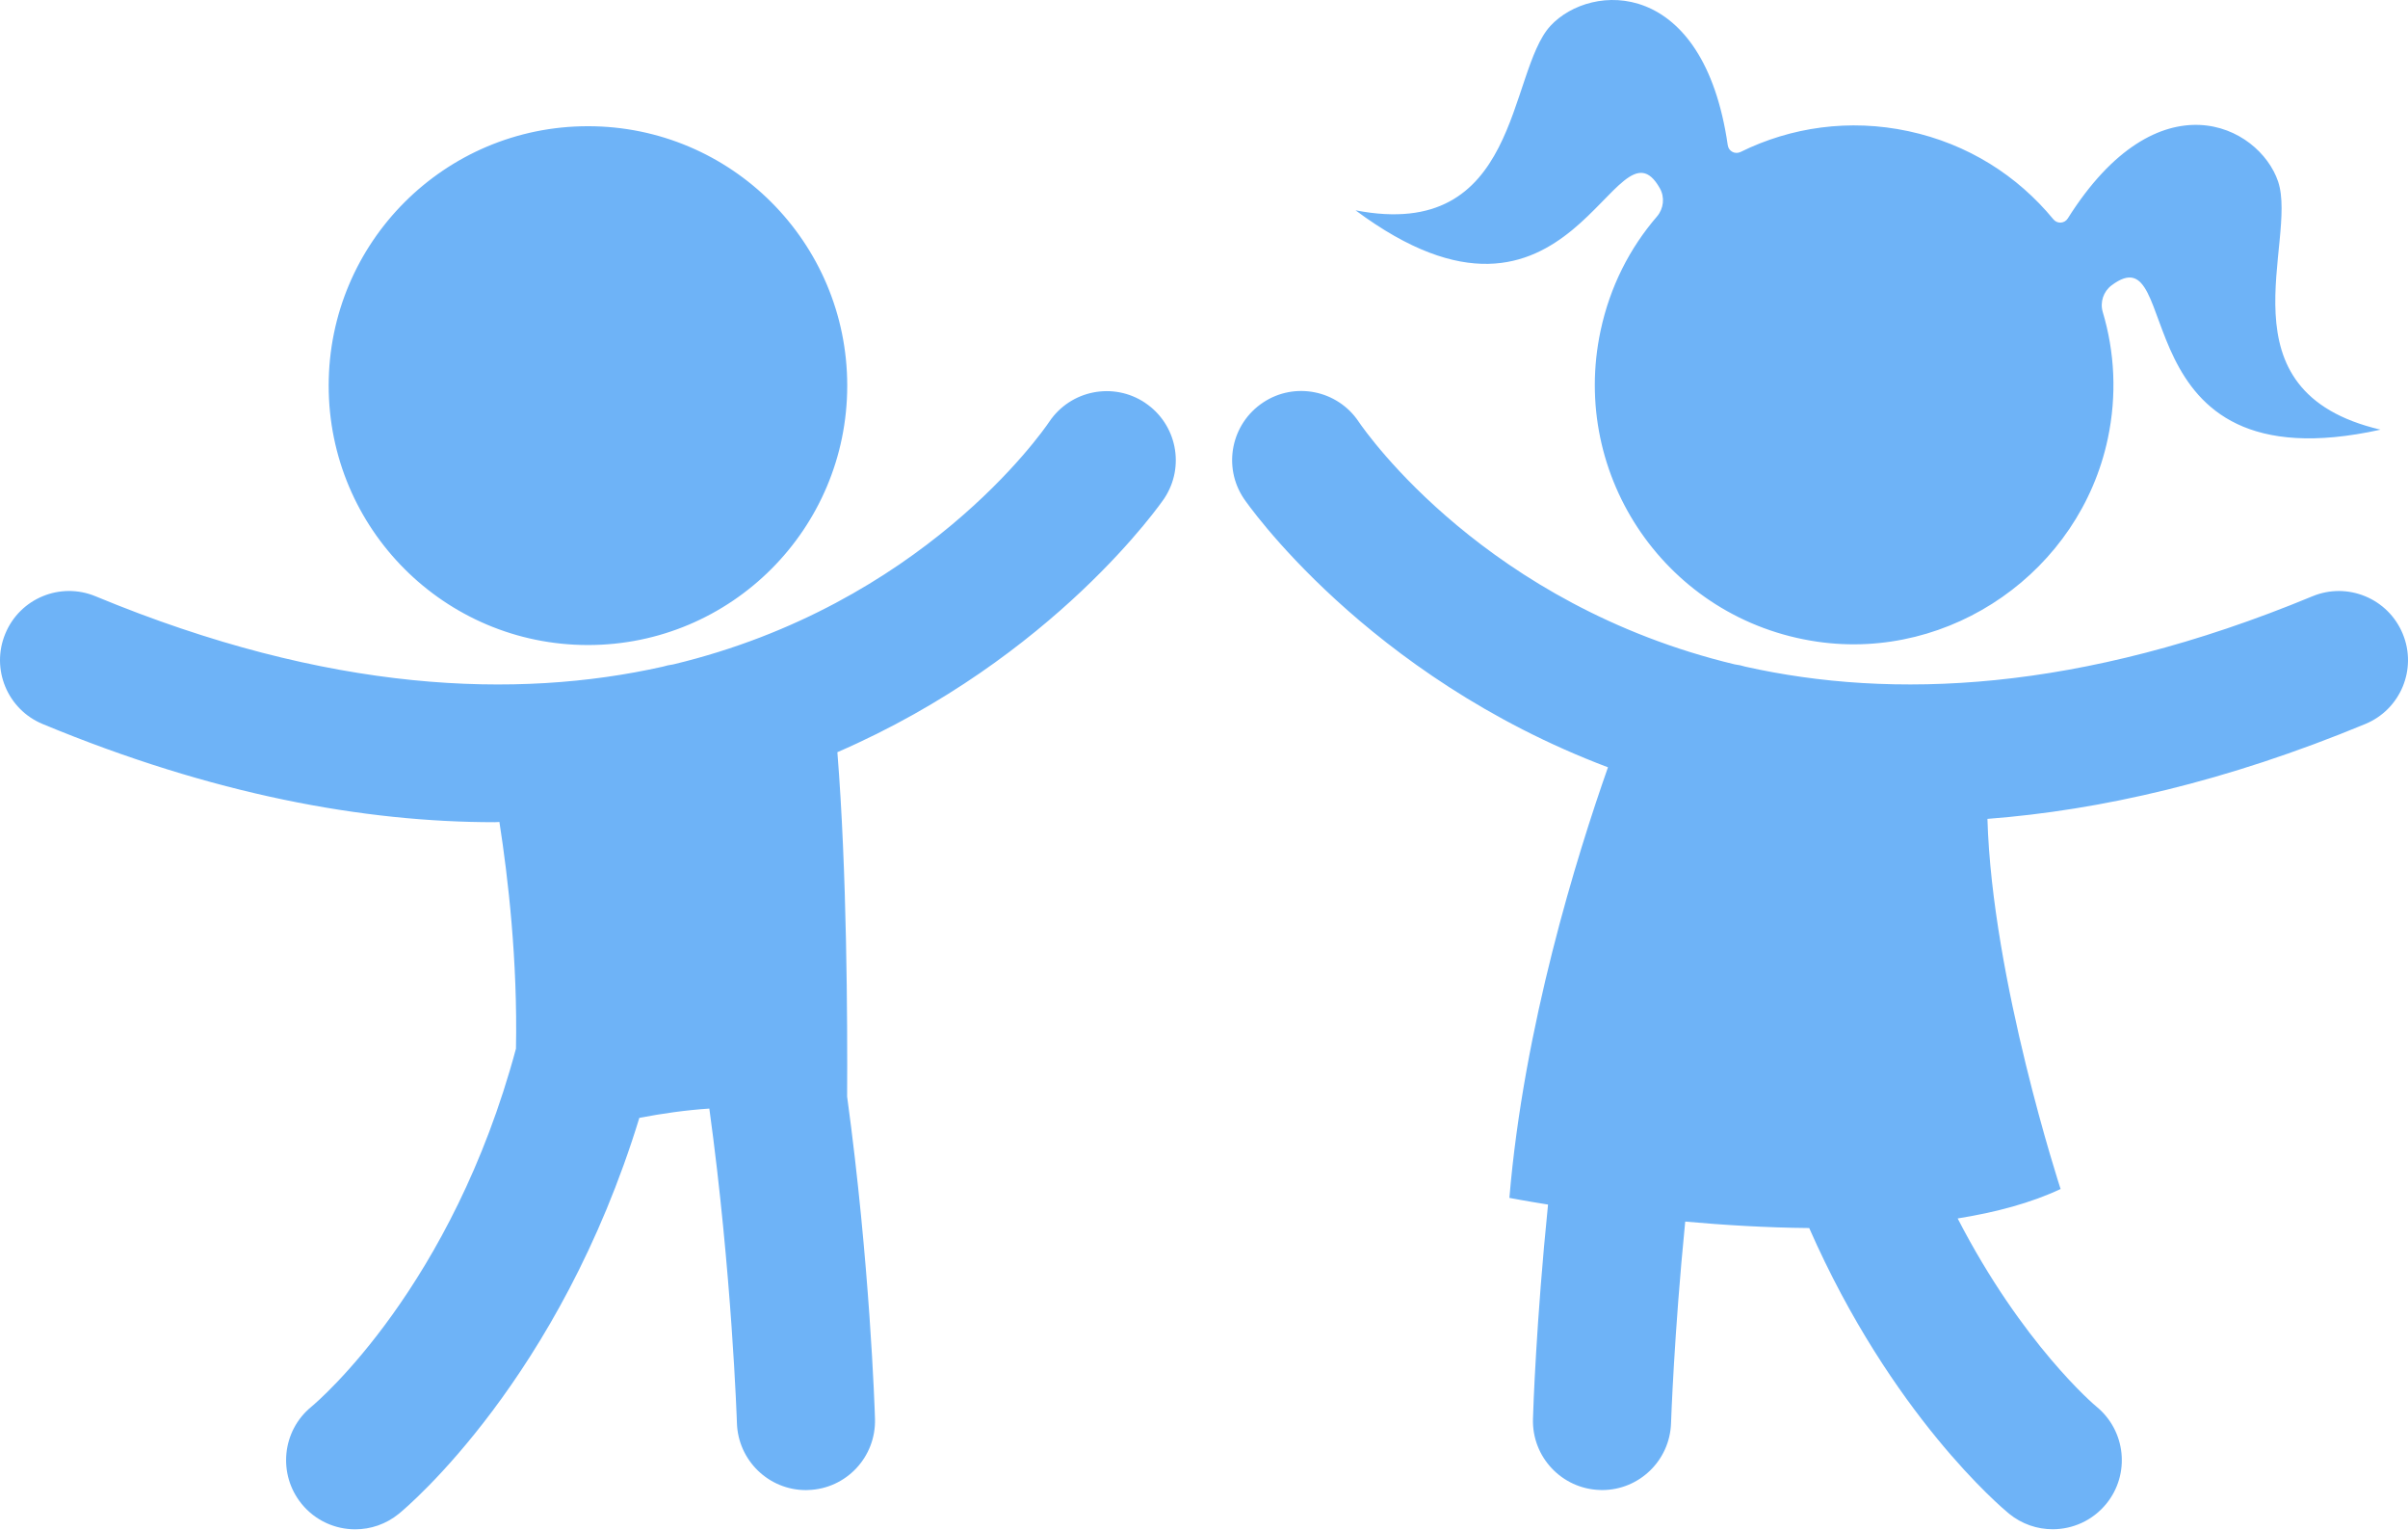
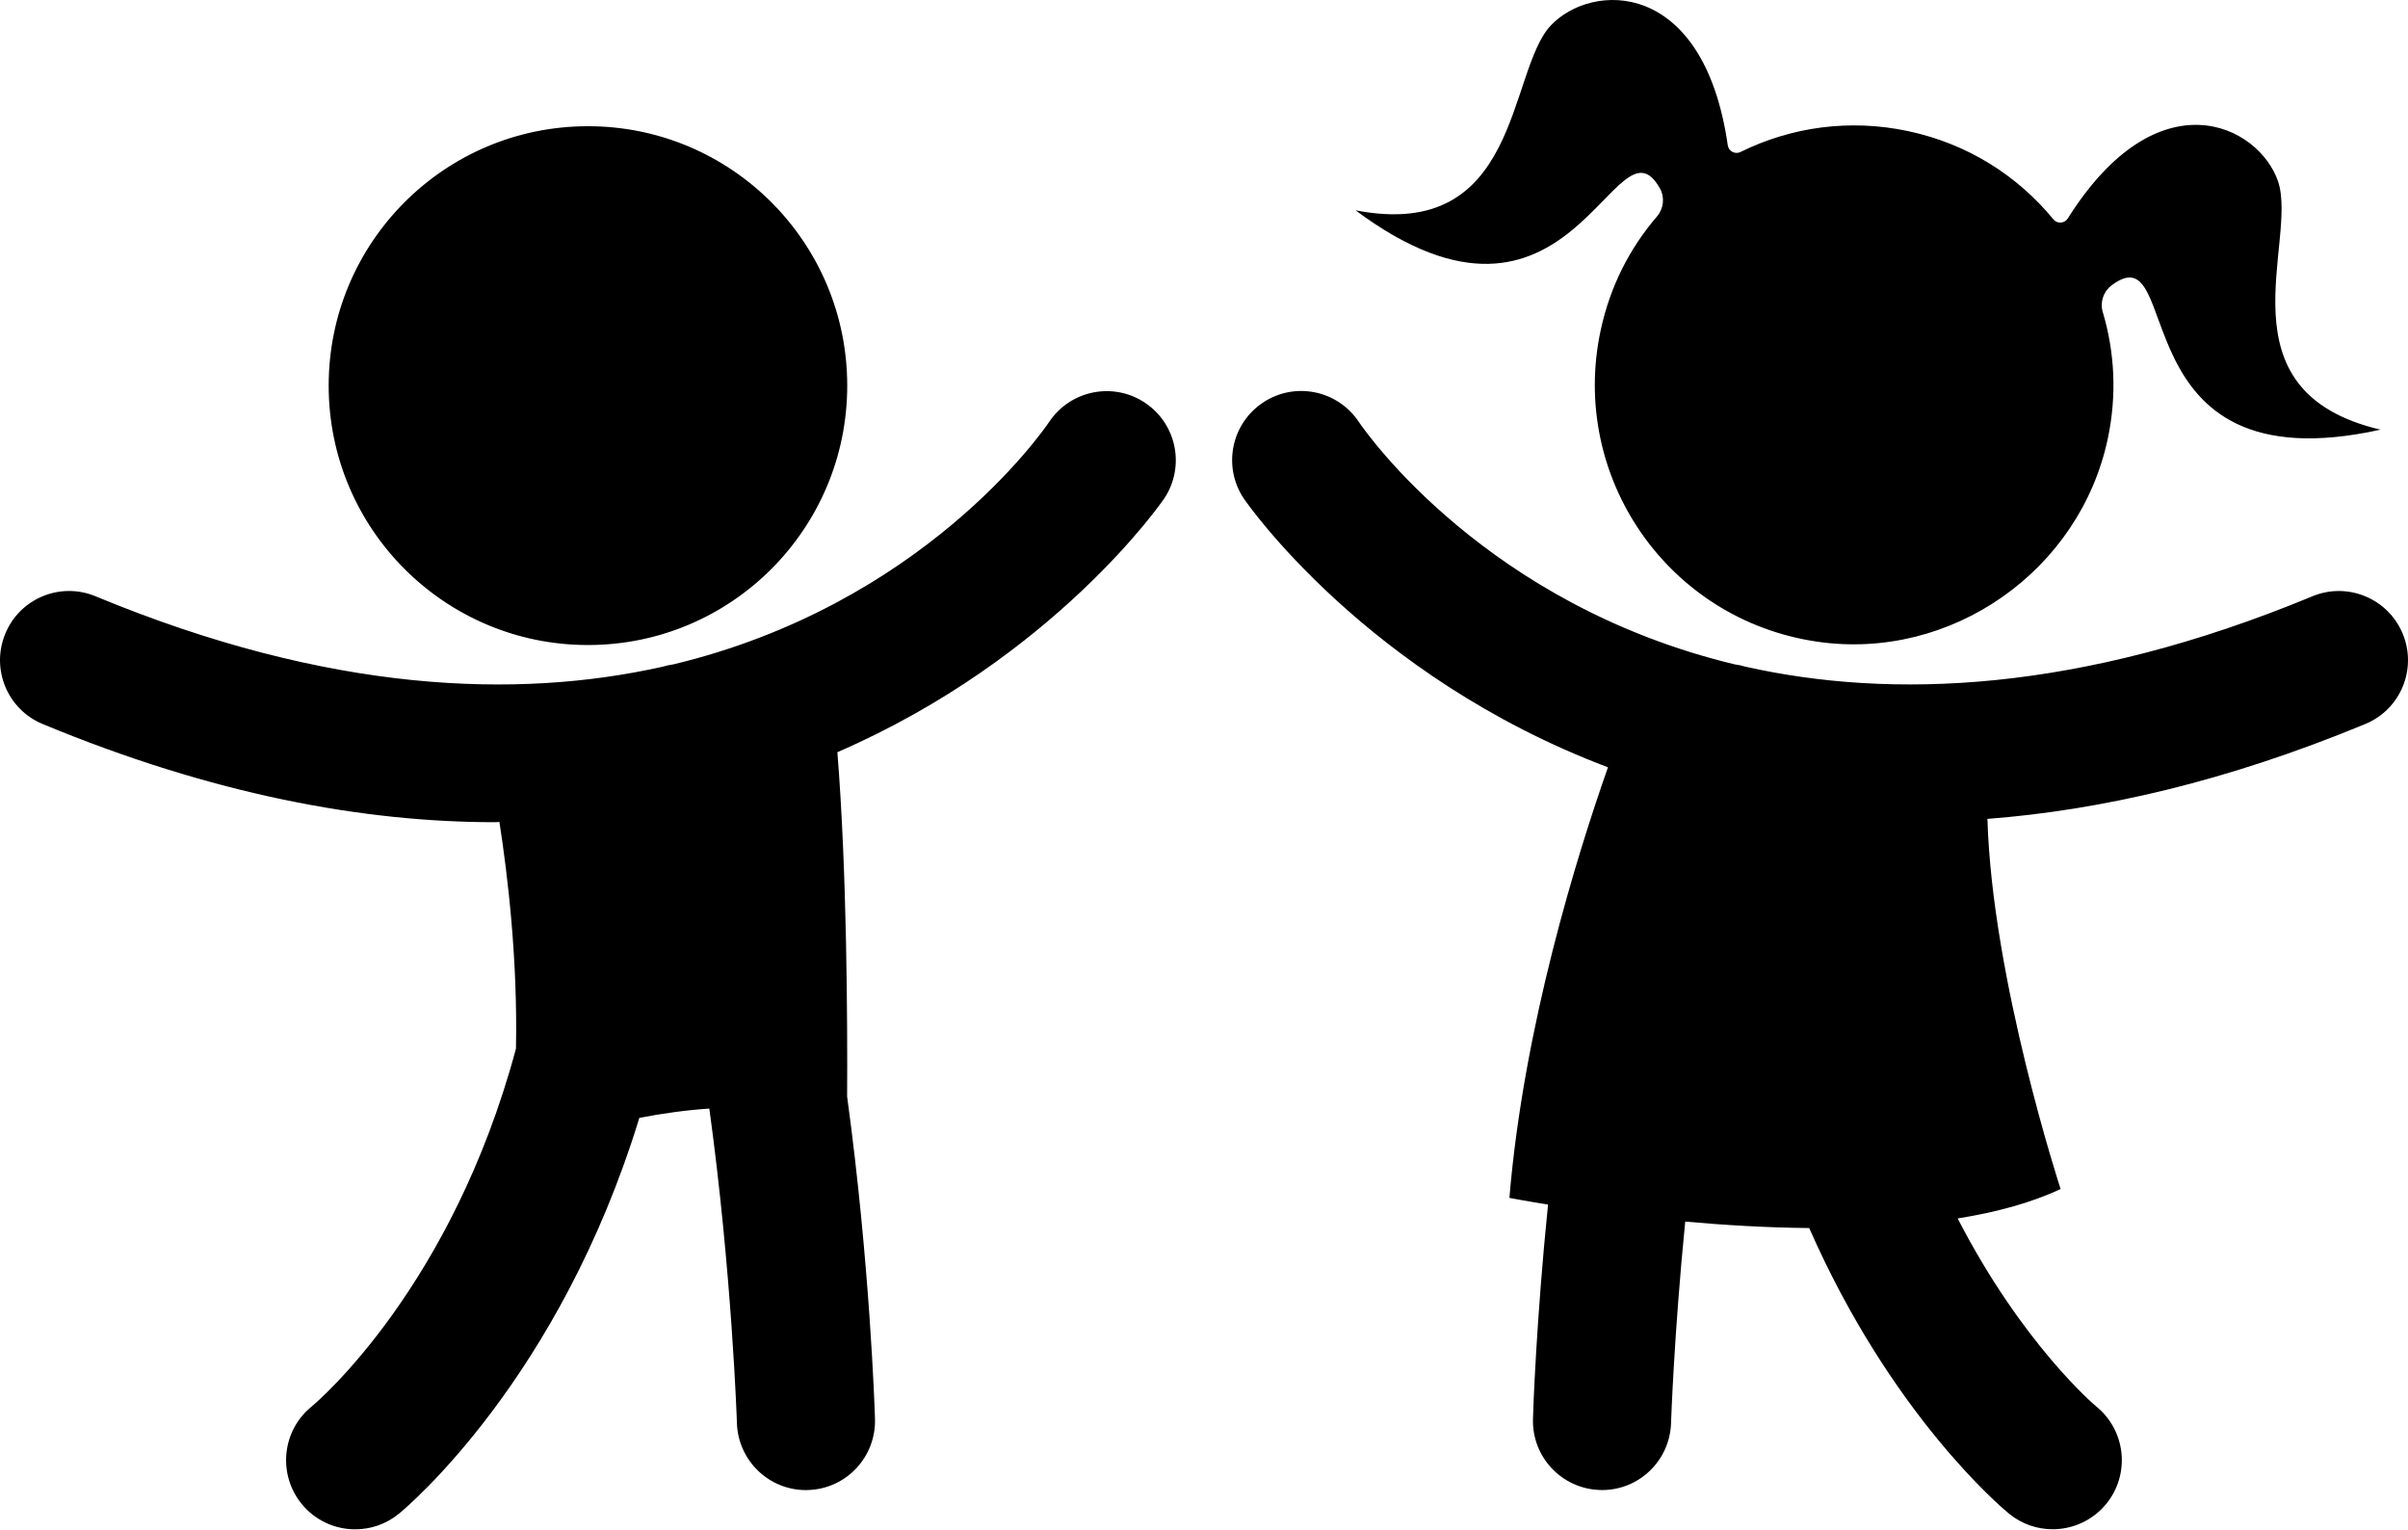
- <svg xmlns="http://www.w3.org/2000/svg" width="63" height="40" viewBox="0 0 63 40" fill="none">
-   <path d="M62.861 16.574C62.478 15.652 61.42 15.214 60.499 15.596C54.38 18.133 49.465 18.288 45.664 17.437C45.572 17.408 45.48 17.39 45.386 17.377C38.901 15.822 35.76 11.344 35.547 11.03C34.992 10.201 33.87 9.977 33.044 10.529C32.212 11.082 31.985 12.205 32.539 13.036C32.592 13.117 35.732 17.677 42.069 20.069C41.252 22.392 39.864 26.855 39.49 31.331C39.49 31.331 39.866 31.404 40.501 31.506C40.191 34.561 40.112 36.889 40.107 37.109C40.076 38.107 40.861 38.94 41.857 38.971C41.876 38.971 41.896 38.973 41.914 38.973C42.887 38.973 43.688 38.2 43.719 37.221C43.721 37.169 43.797 34.912 44.09 31.951C45.106 32.042 46.212 32.11 47.334 32.12C49.481 37.003 52.366 39.43 52.563 39.592C52.899 39.865 53.303 39.998 53.703 39.998C54.228 39.998 54.748 39.771 55.107 39.332C55.737 38.559 55.621 37.42 54.846 36.788C54.81 36.76 52.911 35.154 51.218 31.869C52.217 31.709 53.138 31.463 53.911 31.099C53.911 31.099 52.118 25.619 51.997 21.418C54.95 21.192 58.241 20.445 61.883 18.936C62.807 18.555 63.245 17.496 62.861 16.574L62.861 16.574ZM29.96 10.536C29.132 9.982 28.012 10.202 27.454 11.028C27.253 11.327 24.112 15.821 17.613 17.378C17.518 17.392 17.425 17.41 17.332 17.439C13.532 18.288 8.619 18.133 2.5 15.596C1.578 15.213 0.519 15.651 0.139 16.574C-0.244 17.497 0.193 18.555 1.116 18.937C5.579 20.788 9.52 21.505 12.95 21.505C12.989 21.505 13.027 21.499 13.066 21.499C13.292 22.954 13.545 25.131 13.499 27.428C11.83 33.639 8.348 36.627 8.144 36.796C7.376 37.426 7.263 38.561 7.891 39.334C8.249 39.773 8.768 40 9.293 40C9.695 40 10.098 39.867 10.434 39.594C10.667 39.404 14.639 36.059 16.727 29.238C17.323 29.124 17.945 29.035 18.558 28.995C19.147 33.279 19.278 37.154 19.28 37.221C19.311 38.2 20.113 38.974 21.085 38.974C21.104 38.974 21.122 38.972 21.143 38.972C22.139 38.942 22.922 38.108 22.892 37.11C22.884 36.826 22.757 33.028 22.163 28.68C22.174 26.699 22.158 22.776 21.908 19.674C27.59 17.209 30.41 13.113 30.461 13.036C31.011 12.206 30.787 11.091 29.96 10.537L29.96 10.536ZM15.383 16.871C19.129 16.871 22.166 13.834 22.166 10.086C22.166 6.338 19.129 3.301 15.383 3.301C11.636 3.301 8.599 6.338 8.599 10.086C8.599 13.834 11.637 16.871 15.383 16.871ZM43.427 4.926C43.559 5.16 43.527 5.457 43.352 5.661C42.639 6.488 42.122 7.494 41.876 8.648C41.062 12.46 43.62 16.209 47.541 16.783C51.044 17.295 54.415 14.933 55.147 11.468C55.387 10.329 55.325 9.202 55.014 8.161C54.938 7.906 55.03 7.625 55.243 7.465C57.176 6.009 55.355 12.77 62.281 11.238C58.009 10.238 60.127 6.328 59.602 4.749C59.1 3.271 56.464 1.957 54.1 5.712C54.015 5.849 53.823 5.861 53.721 5.735C52.783 4.595 51.485 3.764 49.93 3.431C48.386 3.1 46.851 3.326 45.54 3.974C45.395 4.046 45.226 3.958 45.203 3.798C44.57 -0.588 41.626 -0.469 40.564 0.676C39.438 1.902 39.772 6.336 35.465 5.501C41.142 9.729 42.254 2.837 43.427 4.926L43.427 4.926Z" fill="#6EB3F7" />
+ <svg xmlns="http://www.w3.org/2000/svg" width="63" height="40" viewBox="0 0 63 40" fill="currentColor">
+   <path d="M62.861 16.574C62.478 15.652 61.42 15.214 60.499 15.596C54.38 18.133 49.465 18.288 45.664 17.437C45.572 17.408 45.48 17.39 45.386 17.377C38.901 15.822 35.76 11.344 35.547 11.03C34.992 10.201 33.87 9.977 33.044 10.529C32.212 11.082 31.985 12.205 32.539 13.036C32.592 13.117 35.732 17.677 42.069 20.069C41.252 22.392 39.864 26.855 39.49 31.331C39.49 31.331 39.866 31.404 40.501 31.506C40.191 34.561 40.112 36.889 40.107 37.109C40.076 38.107 40.861 38.94 41.857 38.971C41.876 38.971 41.896 38.973 41.914 38.973C42.887 38.973 43.688 38.2 43.719 37.221C43.721 37.169 43.797 34.912 44.09 31.951C45.106 32.042 46.212 32.11 47.334 32.12C49.481 37.003 52.366 39.43 52.563 39.592C52.899 39.865 53.303 39.998 53.703 39.998C54.228 39.998 54.748 39.771 55.107 39.332C55.737 38.559 55.621 37.42 54.846 36.788C54.81 36.76 52.911 35.154 51.218 31.869C52.217 31.709 53.138 31.463 53.911 31.099C53.911 31.099 52.118 25.619 51.997 21.418C54.95 21.192 58.241 20.445 61.883 18.936C62.807 18.555 63.245 17.496 62.861 16.574L62.861 16.574ZM29.96 10.536C29.132 9.982 28.012 10.202 27.454 11.028C27.253 11.327 24.112 15.821 17.613 17.378C17.518 17.392 17.425 17.41 17.332 17.439C13.532 18.288 8.619 18.133 2.5 15.596C1.578 15.213 0.519 15.651 0.139 16.574C-0.244 17.497 0.193 18.555 1.116 18.937C5.579 20.788 9.52 21.505 12.95 21.505C12.989 21.505 13.027 21.499 13.066 21.499C13.292 22.954 13.545 25.131 13.499 27.428C11.83 33.639 8.348 36.627 8.144 36.796C7.376 37.426 7.263 38.561 7.891 39.334C8.249 39.773 8.768 40 9.293 40C9.695 40 10.098 39.867 10.434 39.594C10.667 39.404 14.639 36.059 16.727 29.238C17.323 29.124 17.945 29.035 18.558 28.995C19.147 33.279 19.278 37.154 19.28 37.221C19.311 38.2 20.113 38.974 21.085 38.974C21.104 38.974 21.122 38.972 21.143 38.972C22.139 38.942 22.922 38.108 22.892 37.11C22.884 36.826 22.757 33.028 22.163 28.68C22.174 26.699 22.158 22.776 21.908 19.674C27.59 17.209 30.41 13.113 30.461 13.036C31.011 12.206 30.787 11.091 29.96 10.537L29.96 10.536ZM15.383 16.871C19.129 16.871 22.166 13.834 22.166 10.086C22.166 6.338 19.129 3.301 15.383 3.301C11.636 3.301 8.599 6.338 8.599 10.086C8.599 13.834 11.637 16.871 15.383 16.871ZM43.427 4.926C43.559 5.16 43.527 5.457 43.352 5.661C42.639 6.488 42.122 7.494 41.876 8.648C41.062 12.46 43.62 16.209 47.541 16.783C51.044 17.295 54.415 14.933 55.147 11.468C55.387 10.329 55.325 9.202 55.014 8.161C54.938 7.906 55.03 7.625 55.243 7.465C57.176 6.009 55.355 12.77 62.281 11.238C58.009 10.238 60.127 6.328 59.602 4.749C59.1 3.271 56.464 1.957 54.1 5.712C54.015 5.849 53.823 5.861 53.721 5.735C52.783 4.595 51.485 3.764 49.93 3.431C48.386 3.1 46.851 3.326 45.54 3.974C45.395 4.046 45.226 3.958 45.203 3.798C44.57 -0.588 41.626 -0.469 40.564 0.676C39.438 1.902 39.772 6.336 35.465 5.501C41.142 9.729 42.254 2.837 43.427 4.926L43.427 4.926Z" fill="currentColor" />
</svg>
